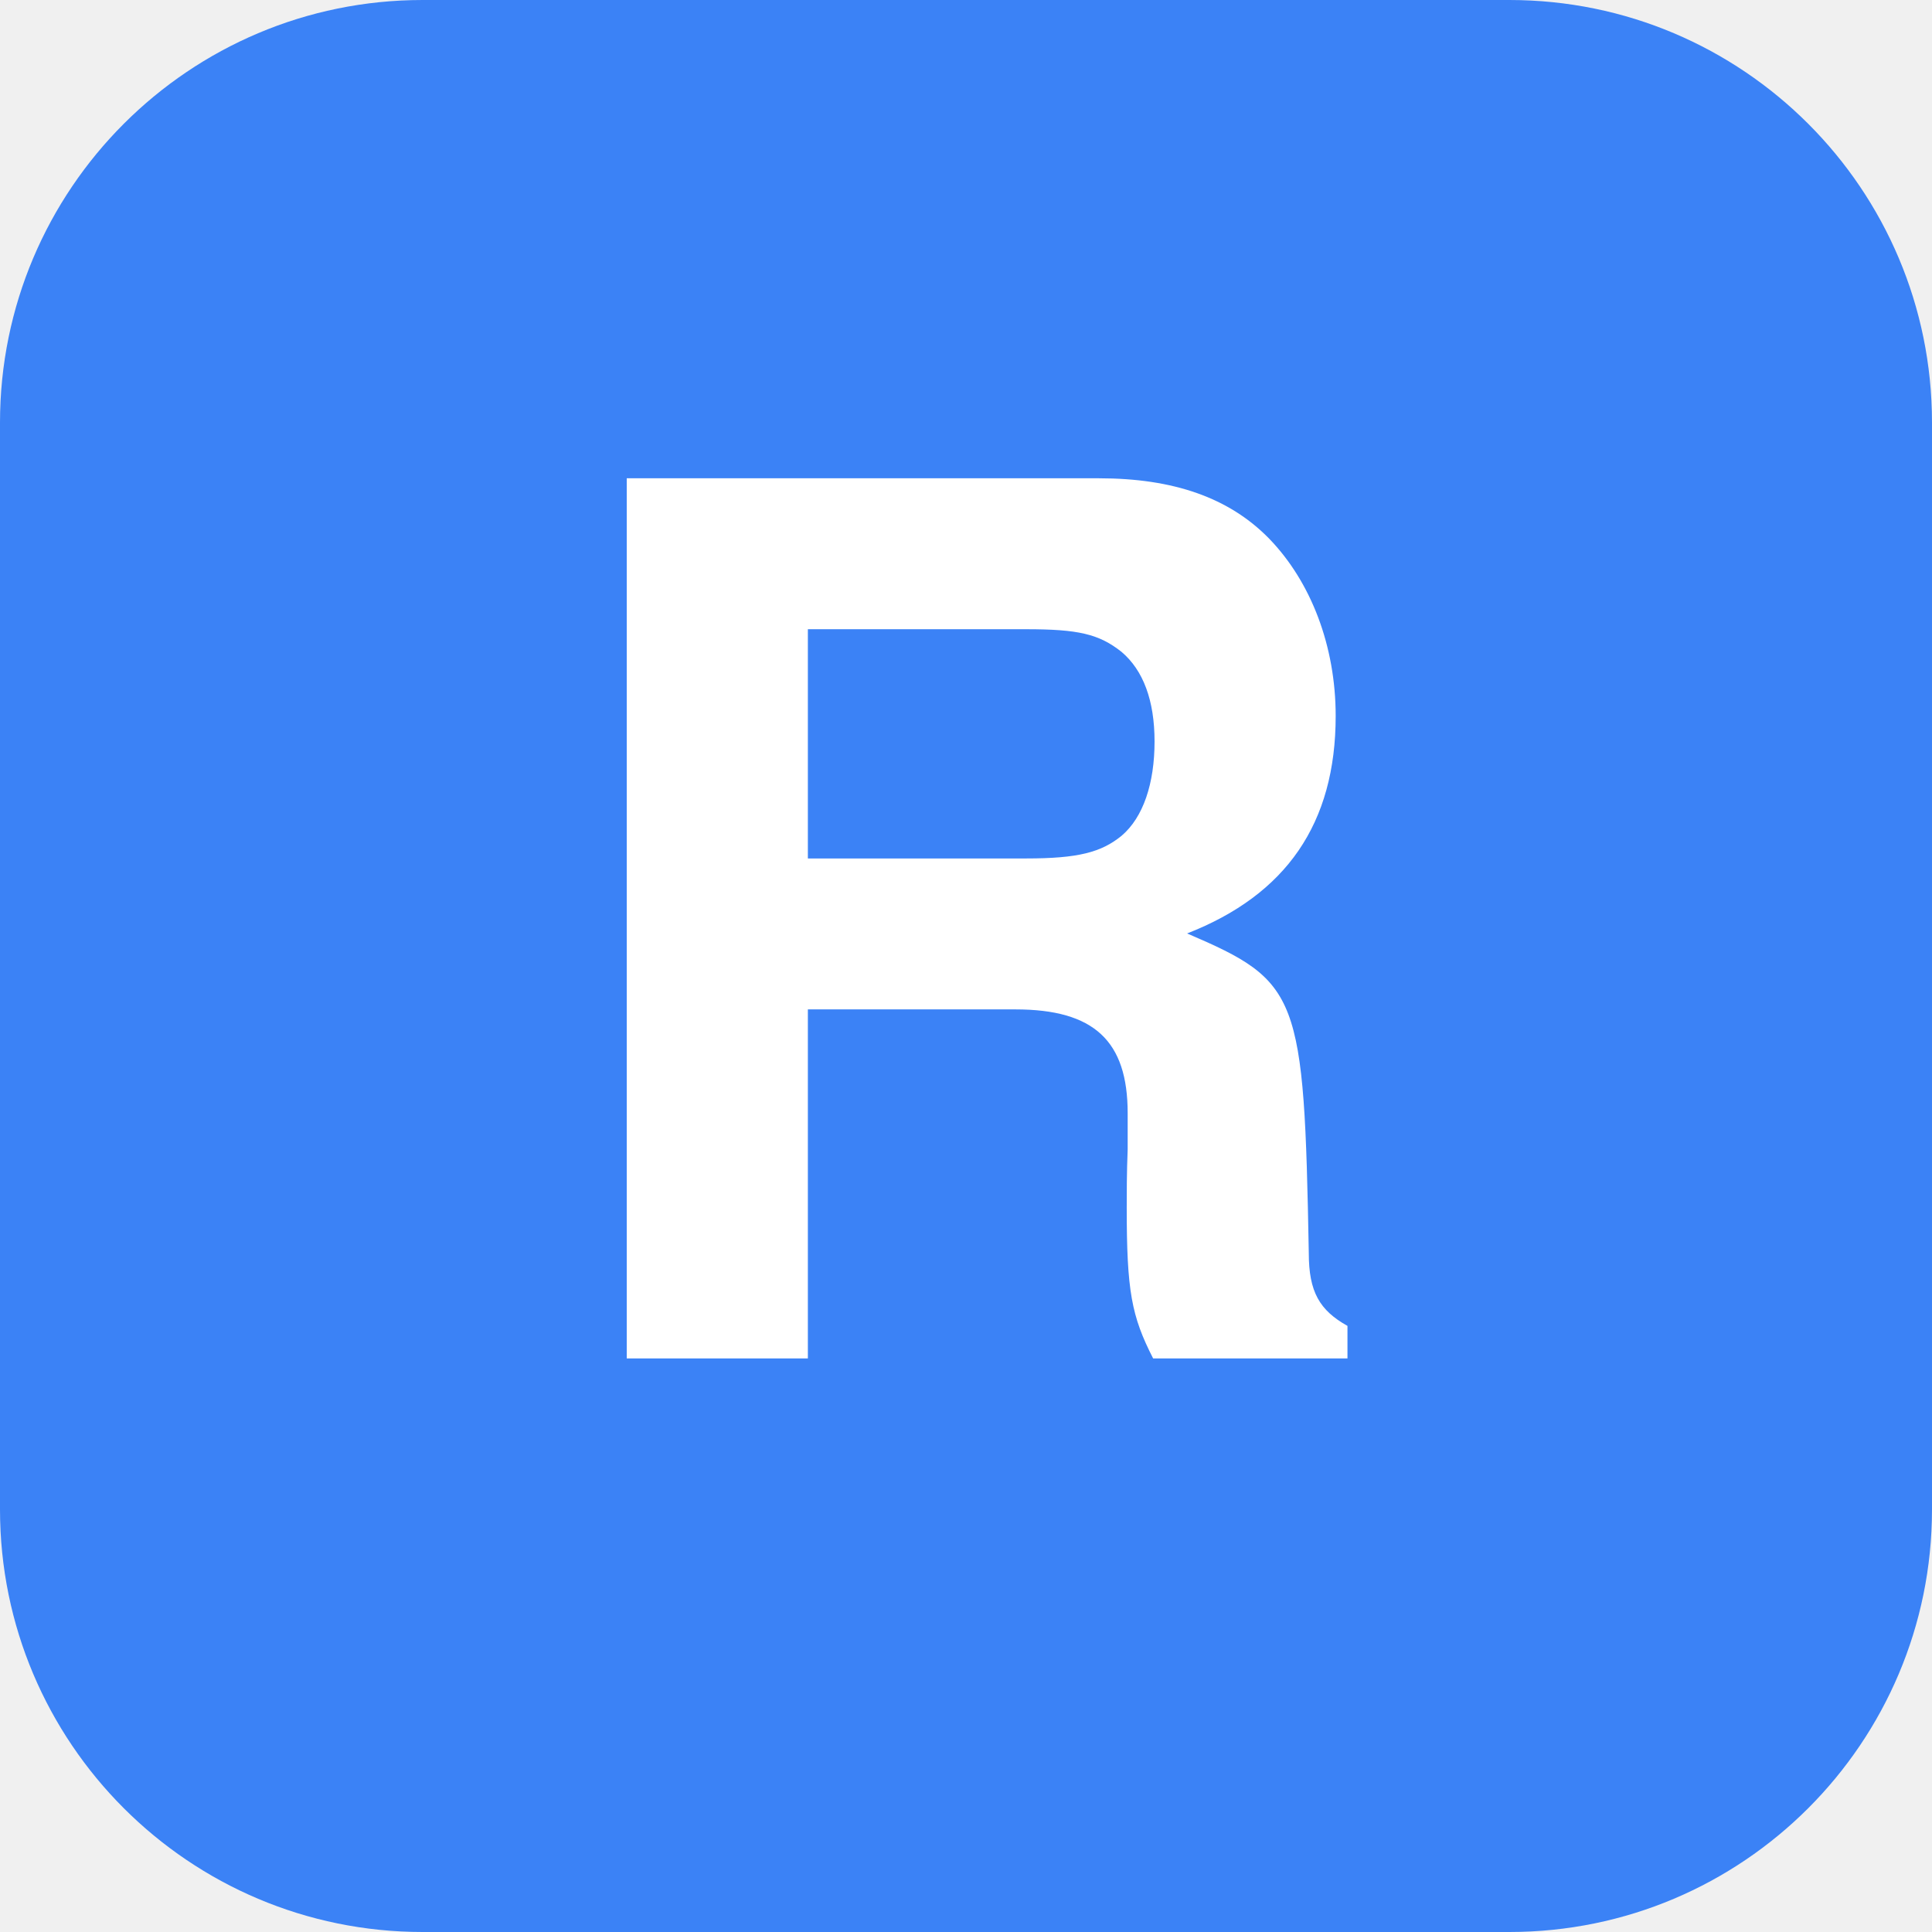
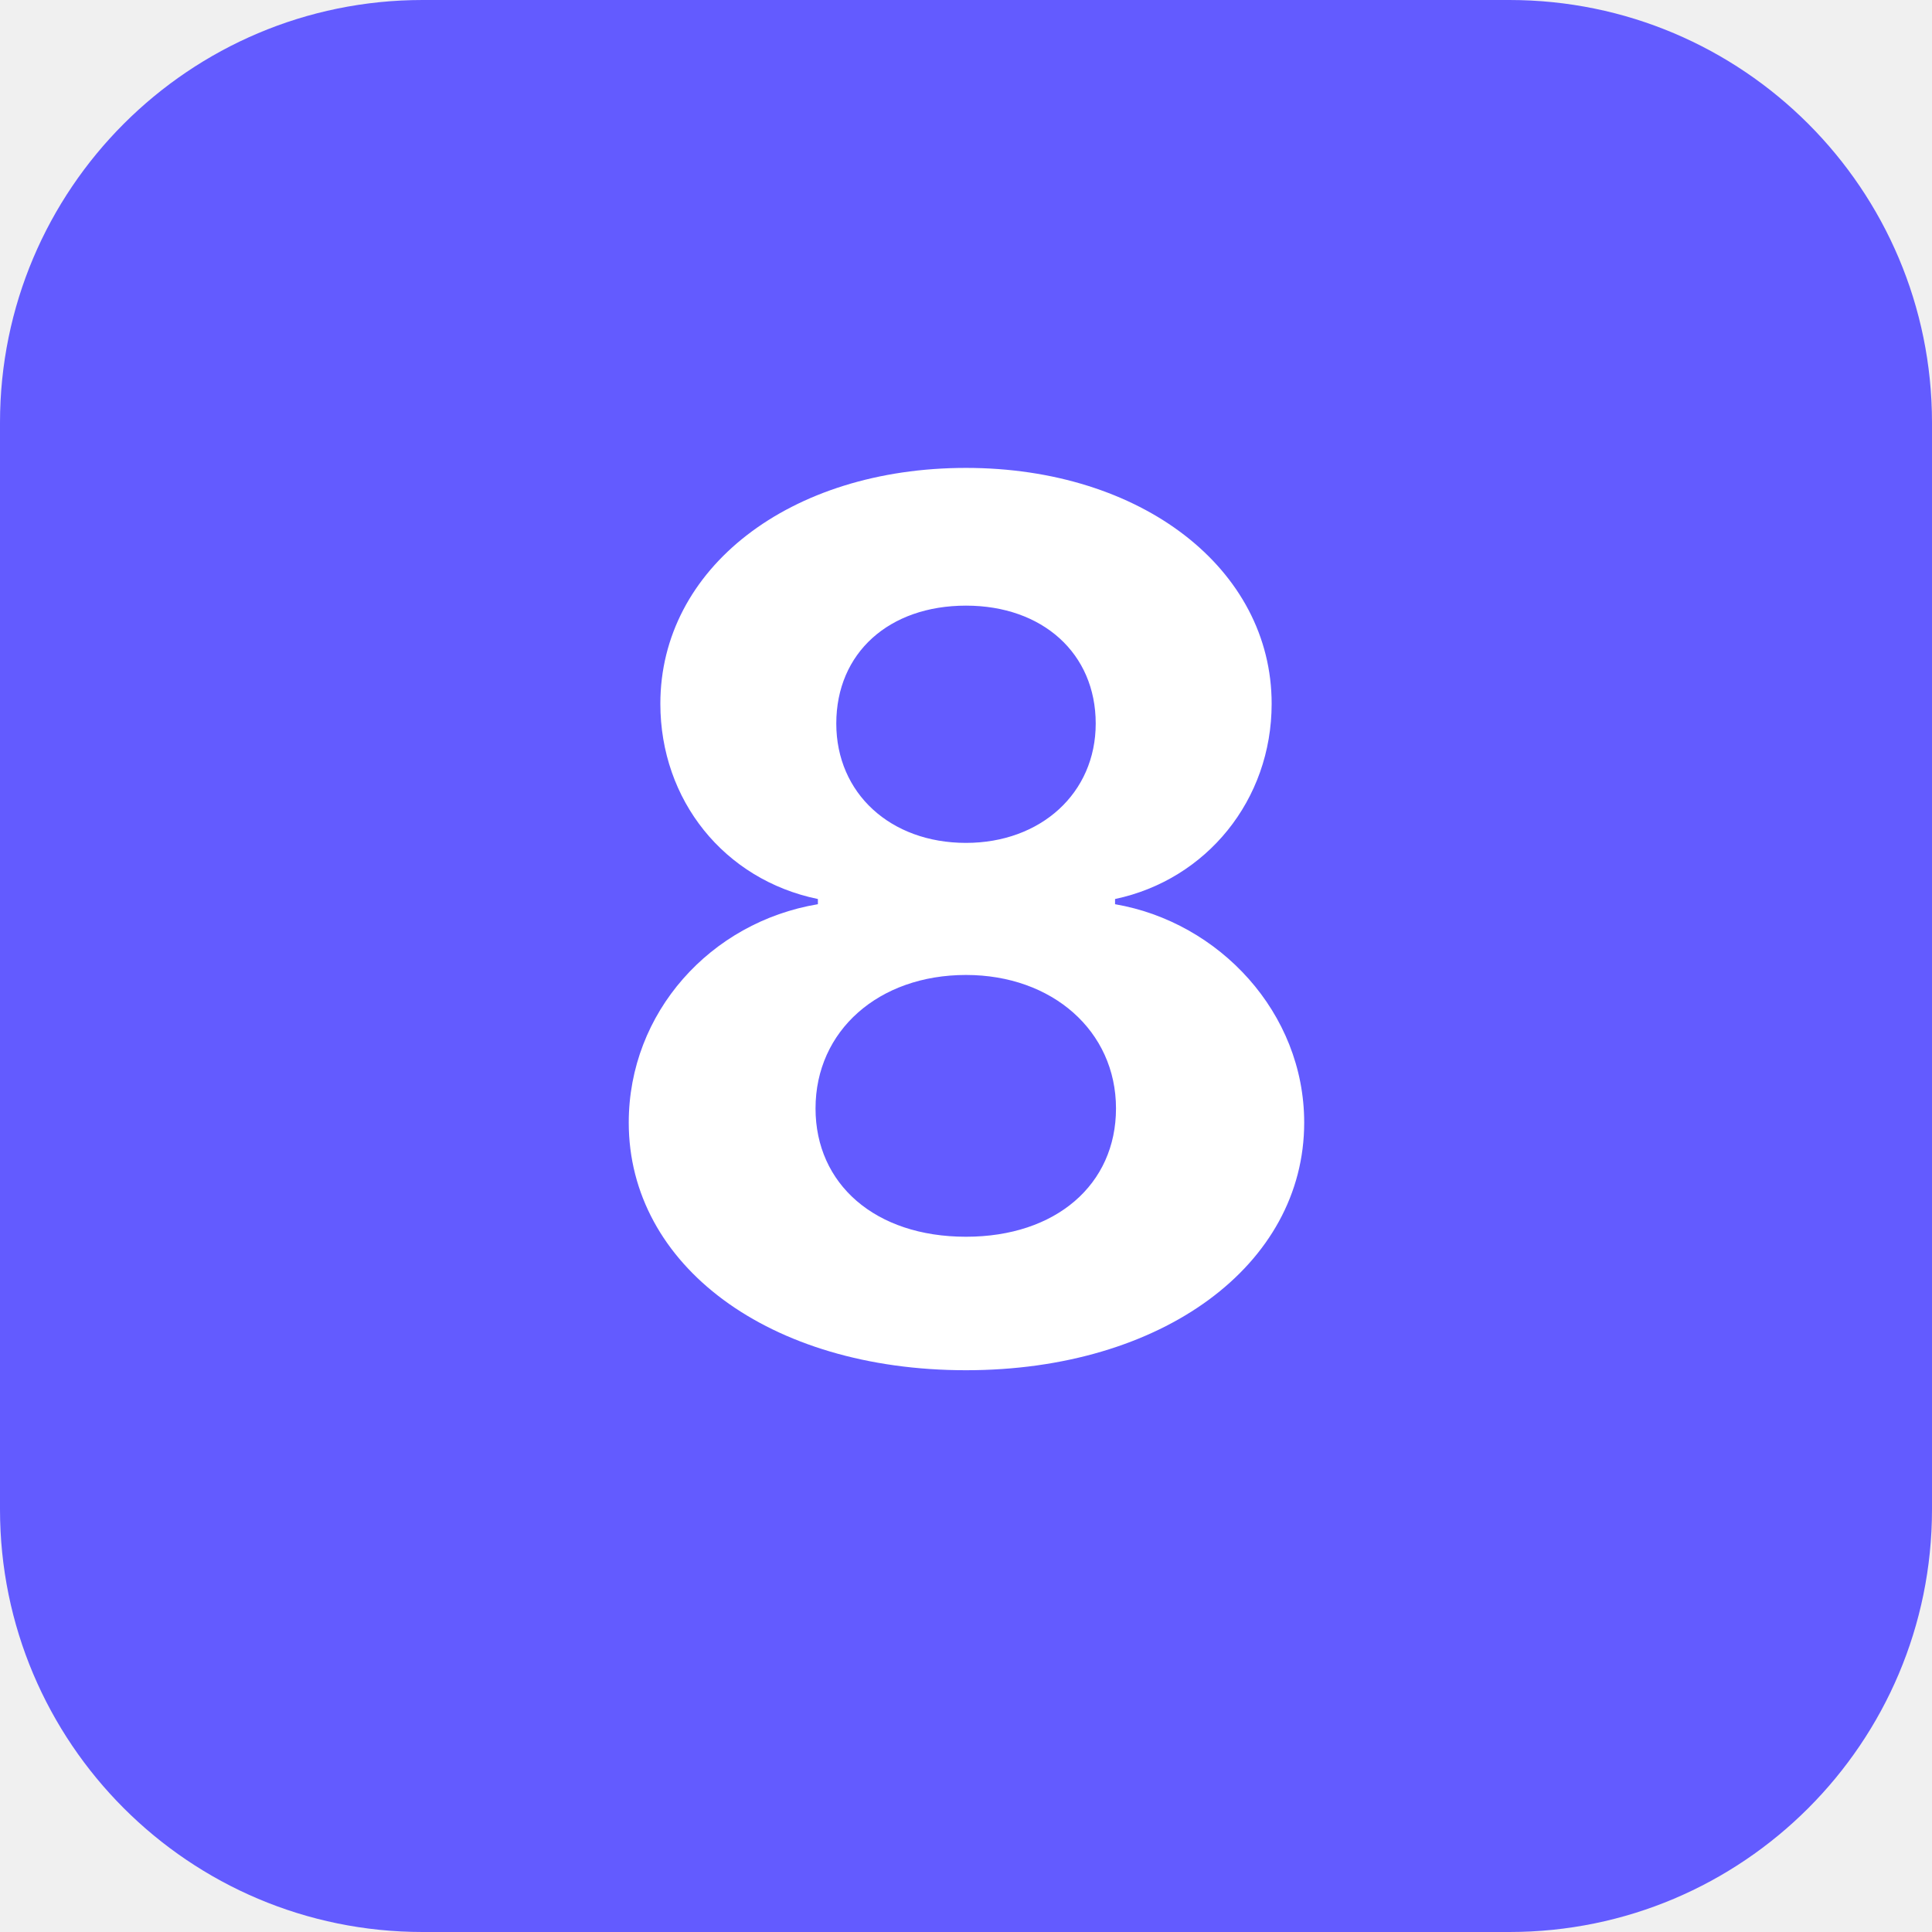
<svg xmlns="http://www.w3.org/2000/svg" viewBox="0 0 64 64" width="64" height="64">
-   <rect width="64" height="64" rx="14" fill="#3b82f6" />
-   <text x="32" y="45" font-family="Helvetica, Arial, sans-serif" font-size="40" font-weight="700" text-anchor="middle" fill="#ffffff">R</text>
+   <rect width="64" height="64" rx="14" fill="#635bff" />
+   <text x="32" y="45" font-family="Inter, Helvetica, Arial, sans-serif" font-size="40" font-weight="700" text-anchor="middle" fill="#ffffff">8</text>
</svg>
